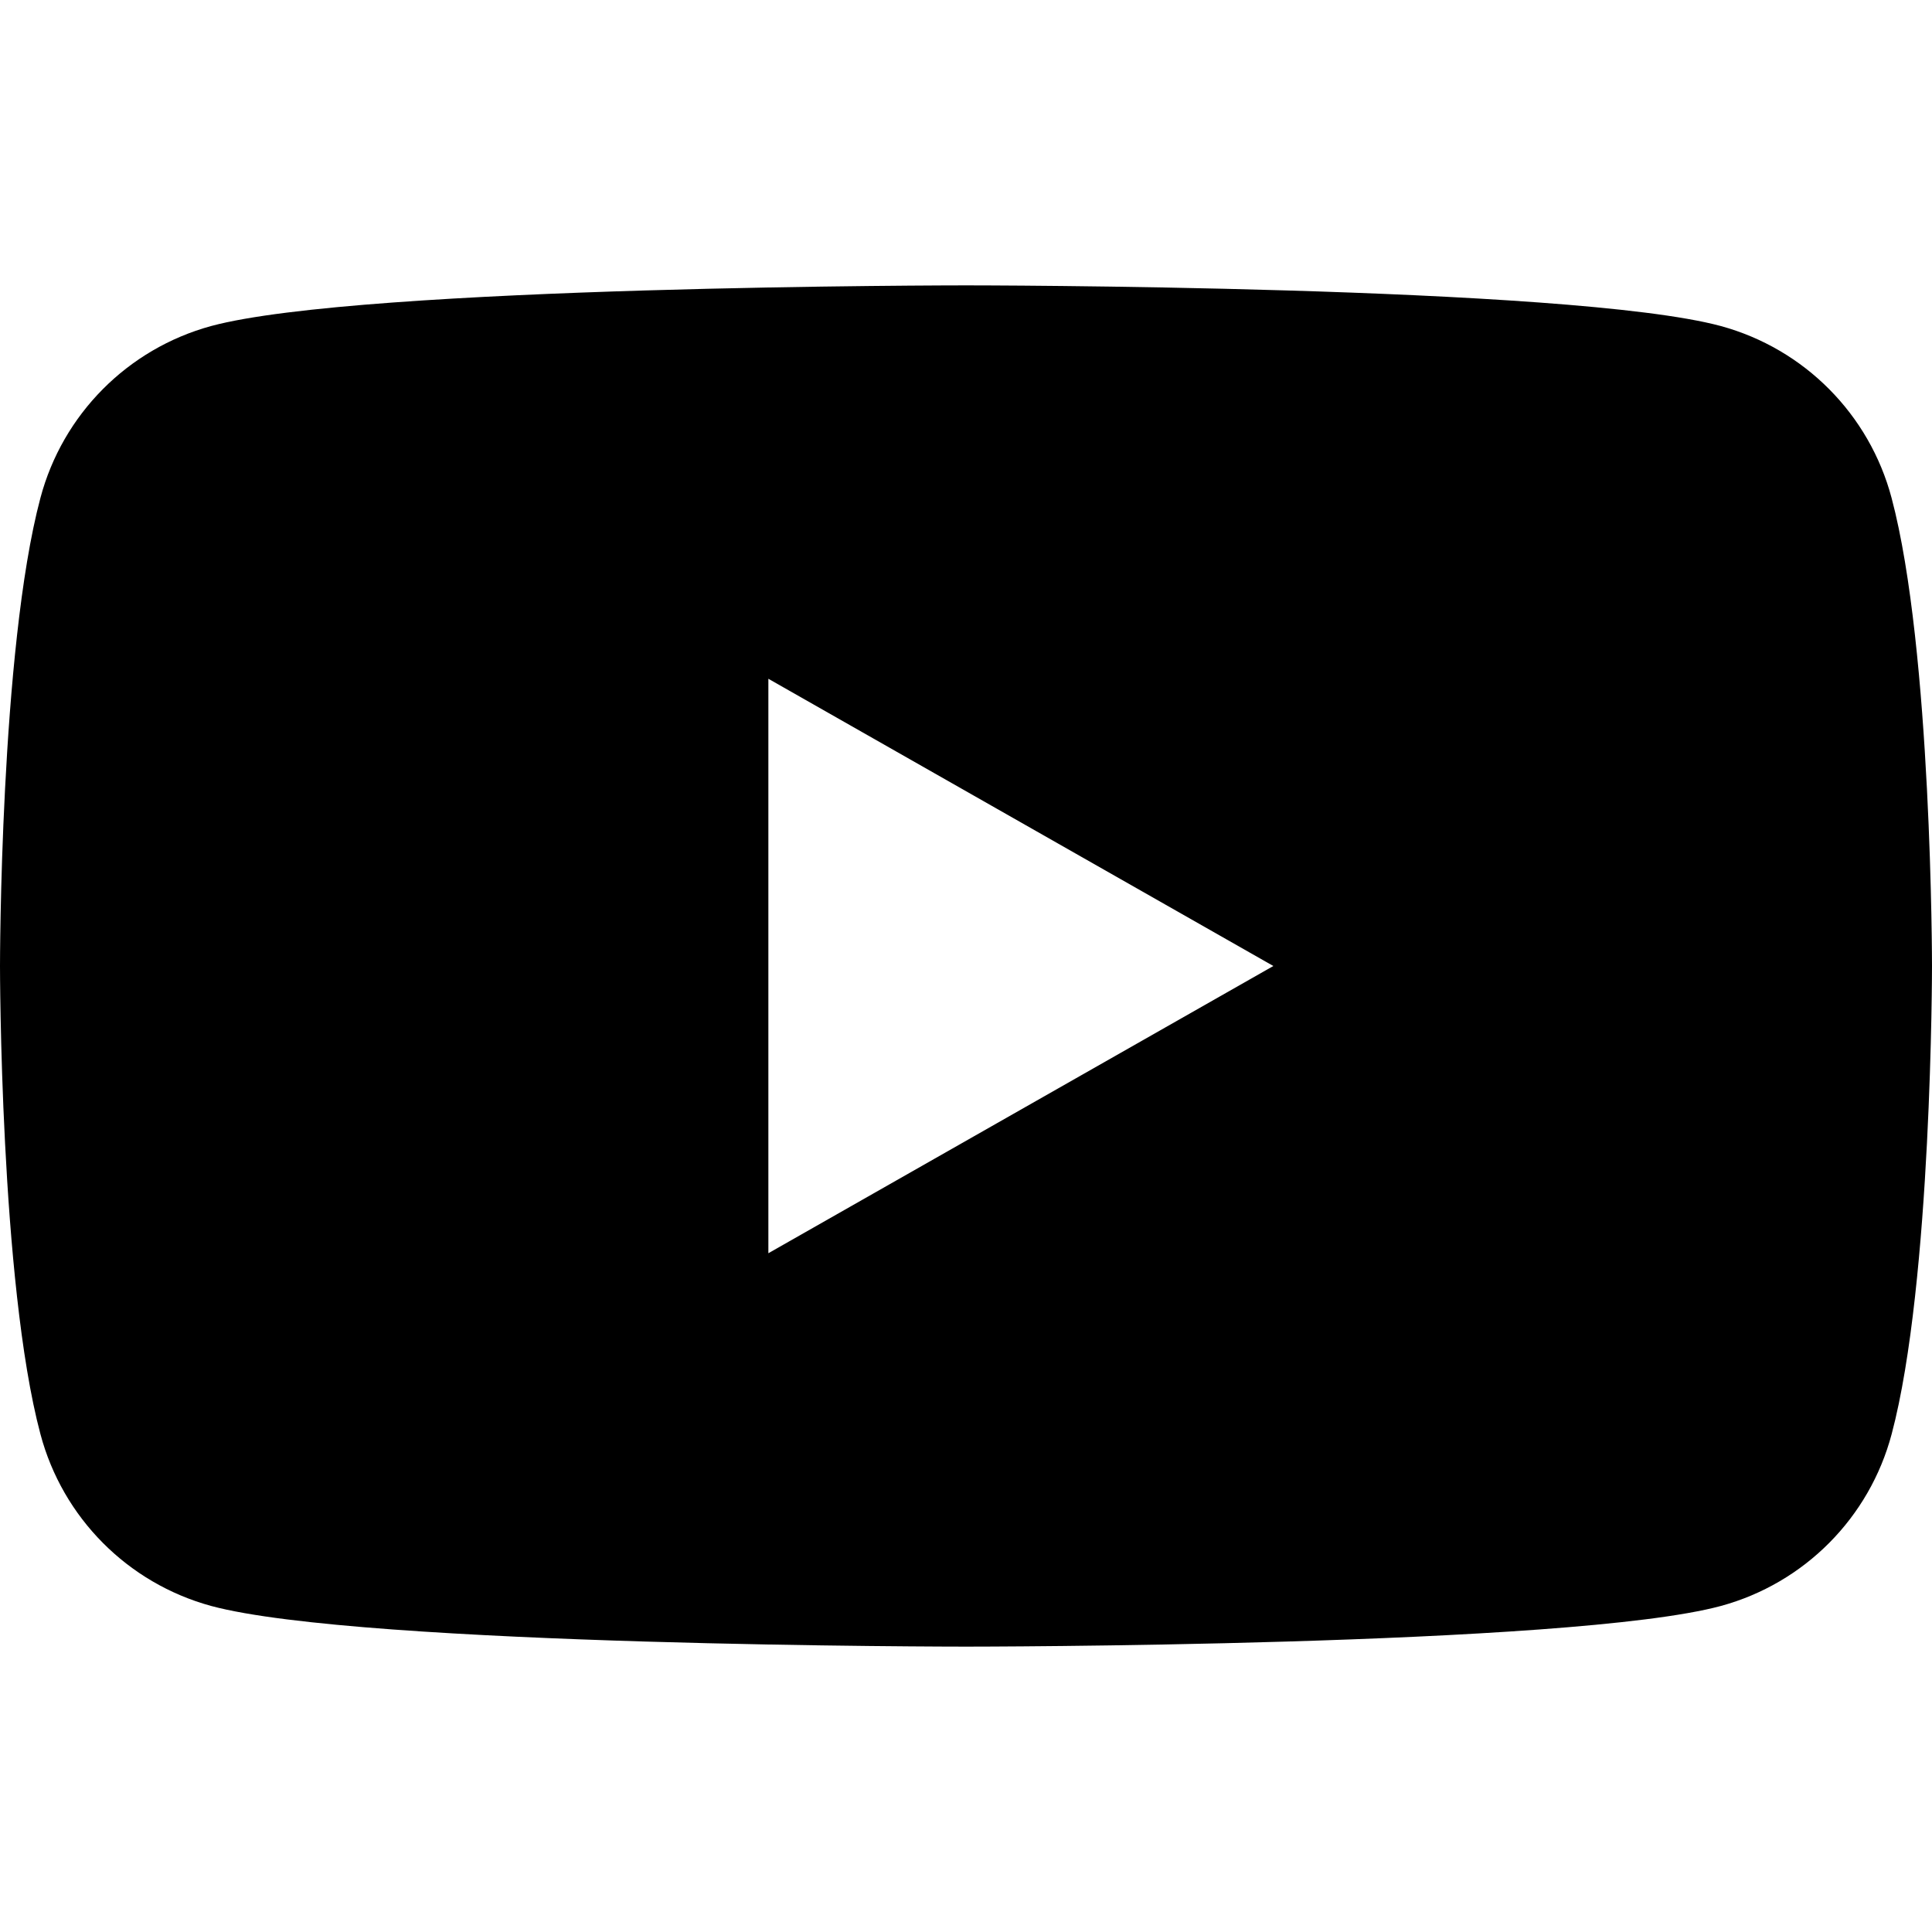
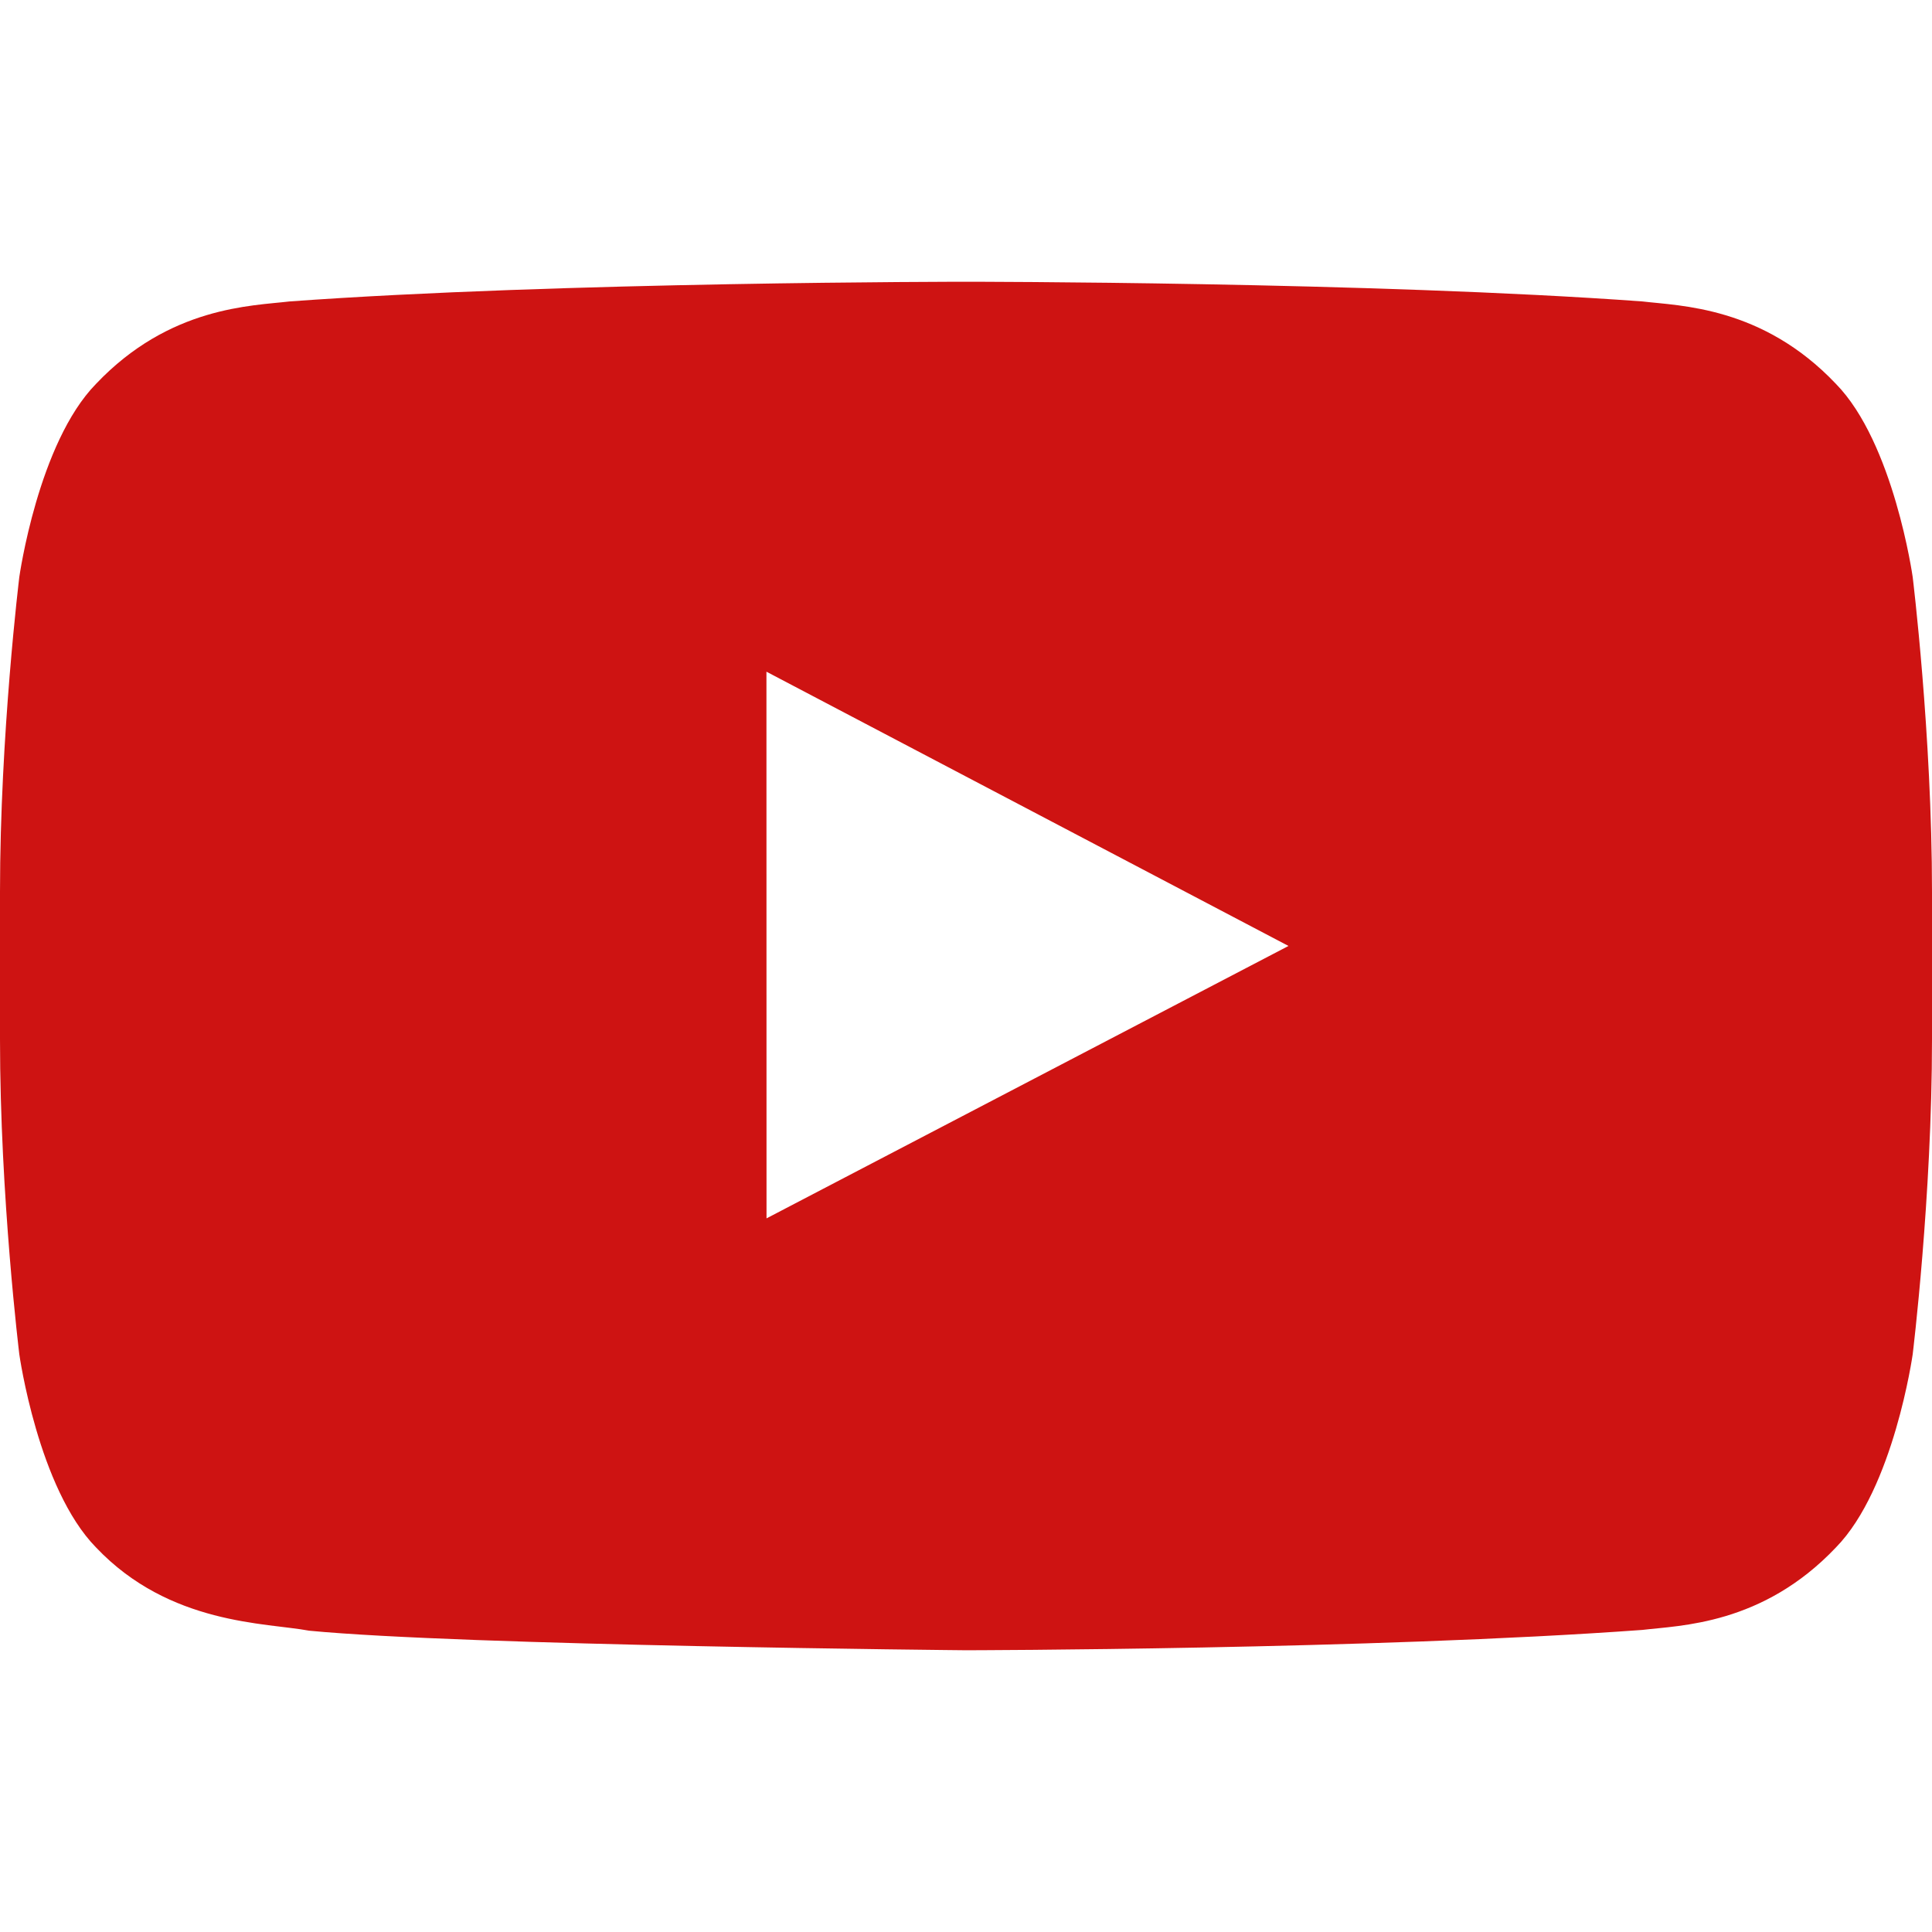
- <svg xmlns="http://www.w3.org/2000/svg" role="img" viewBox="0 0 24 24">
-   <path d="M23.498 6.186a3.016 3.016 0 0 0-2.122-2.136C19.505 3.545 12 3.545 12 3.545s-7.505 0-9.377.505A3.017 3.017 0 0 0 .502 6.186C0 8.07 0 12 0 12s0 3.93.502 5.814a3.016 3.016 0 0 0 2.122 2.136c1.871.505 9.376.505 9.376.505s7.505 0 9.377-.505a3.015 3.015 0 0 0 2.122-2.136C24 15.93 24 12 24 12s0-3.93-.502-5.814zM9.545 15.568V8.432L15.818 12l-6.273 3.568z" />
+ <svg xmlns="http://www.w3.org/2000/svg" width="800px" height="800px" viewBox="0 -7 48 48" version="1.1">
+   <defs>
+ 
+ </defs>
+   <g id="Icons" stroke="none" stroke-width="1" fill="none" fill-rule="evenodd">
+     <g id="Color-" transform="translate(-200, -368)" fill="#CE1312">
+       <path d="M219.044,391.27 L219.042,377.688 L232.012,384.502 L219.044,391.27 Z M247.52,375.334 C247.52,375.334 247.05,372.003 245.612,370.536 C243.786,368.61 241.74,368.601 240.803,368.489 C234.086,368 224.011,368 224.011,368 L223.989,368 C223.989,368 213.914,368 207.197,368.489 C206.258,368.601 204.214,368.61 202.387,370.536 C200.948,372.003 200.48,375.334 200.48,375.334 C200.48,375.334 200,379.247 200,383.158 L200,386.826 C200,390.738 200.48,394.649 200.48,394.649 C200.48,394.649 200.948,397.98 202.387,399.447 C204.214,401.373 206.612,401.313 207.68,401.514 C211.52,401.885 224,402 224,402 C224,402 234.086,401.985 240.803,401.495 C241.74,401.382 243.786,401.373 245.612,399.447 C247.05,397.98 247.52,394.649 247.52,394.649 C247.52,394.649 248,390.738 248,386.826 L248,383.158 C248,379.247 247.52,375.334 247.52,375.334 L247.52,375.334 Z" id="Youtube">
+ 
+ </path>
+     </g>
+   </g>
</svg>
